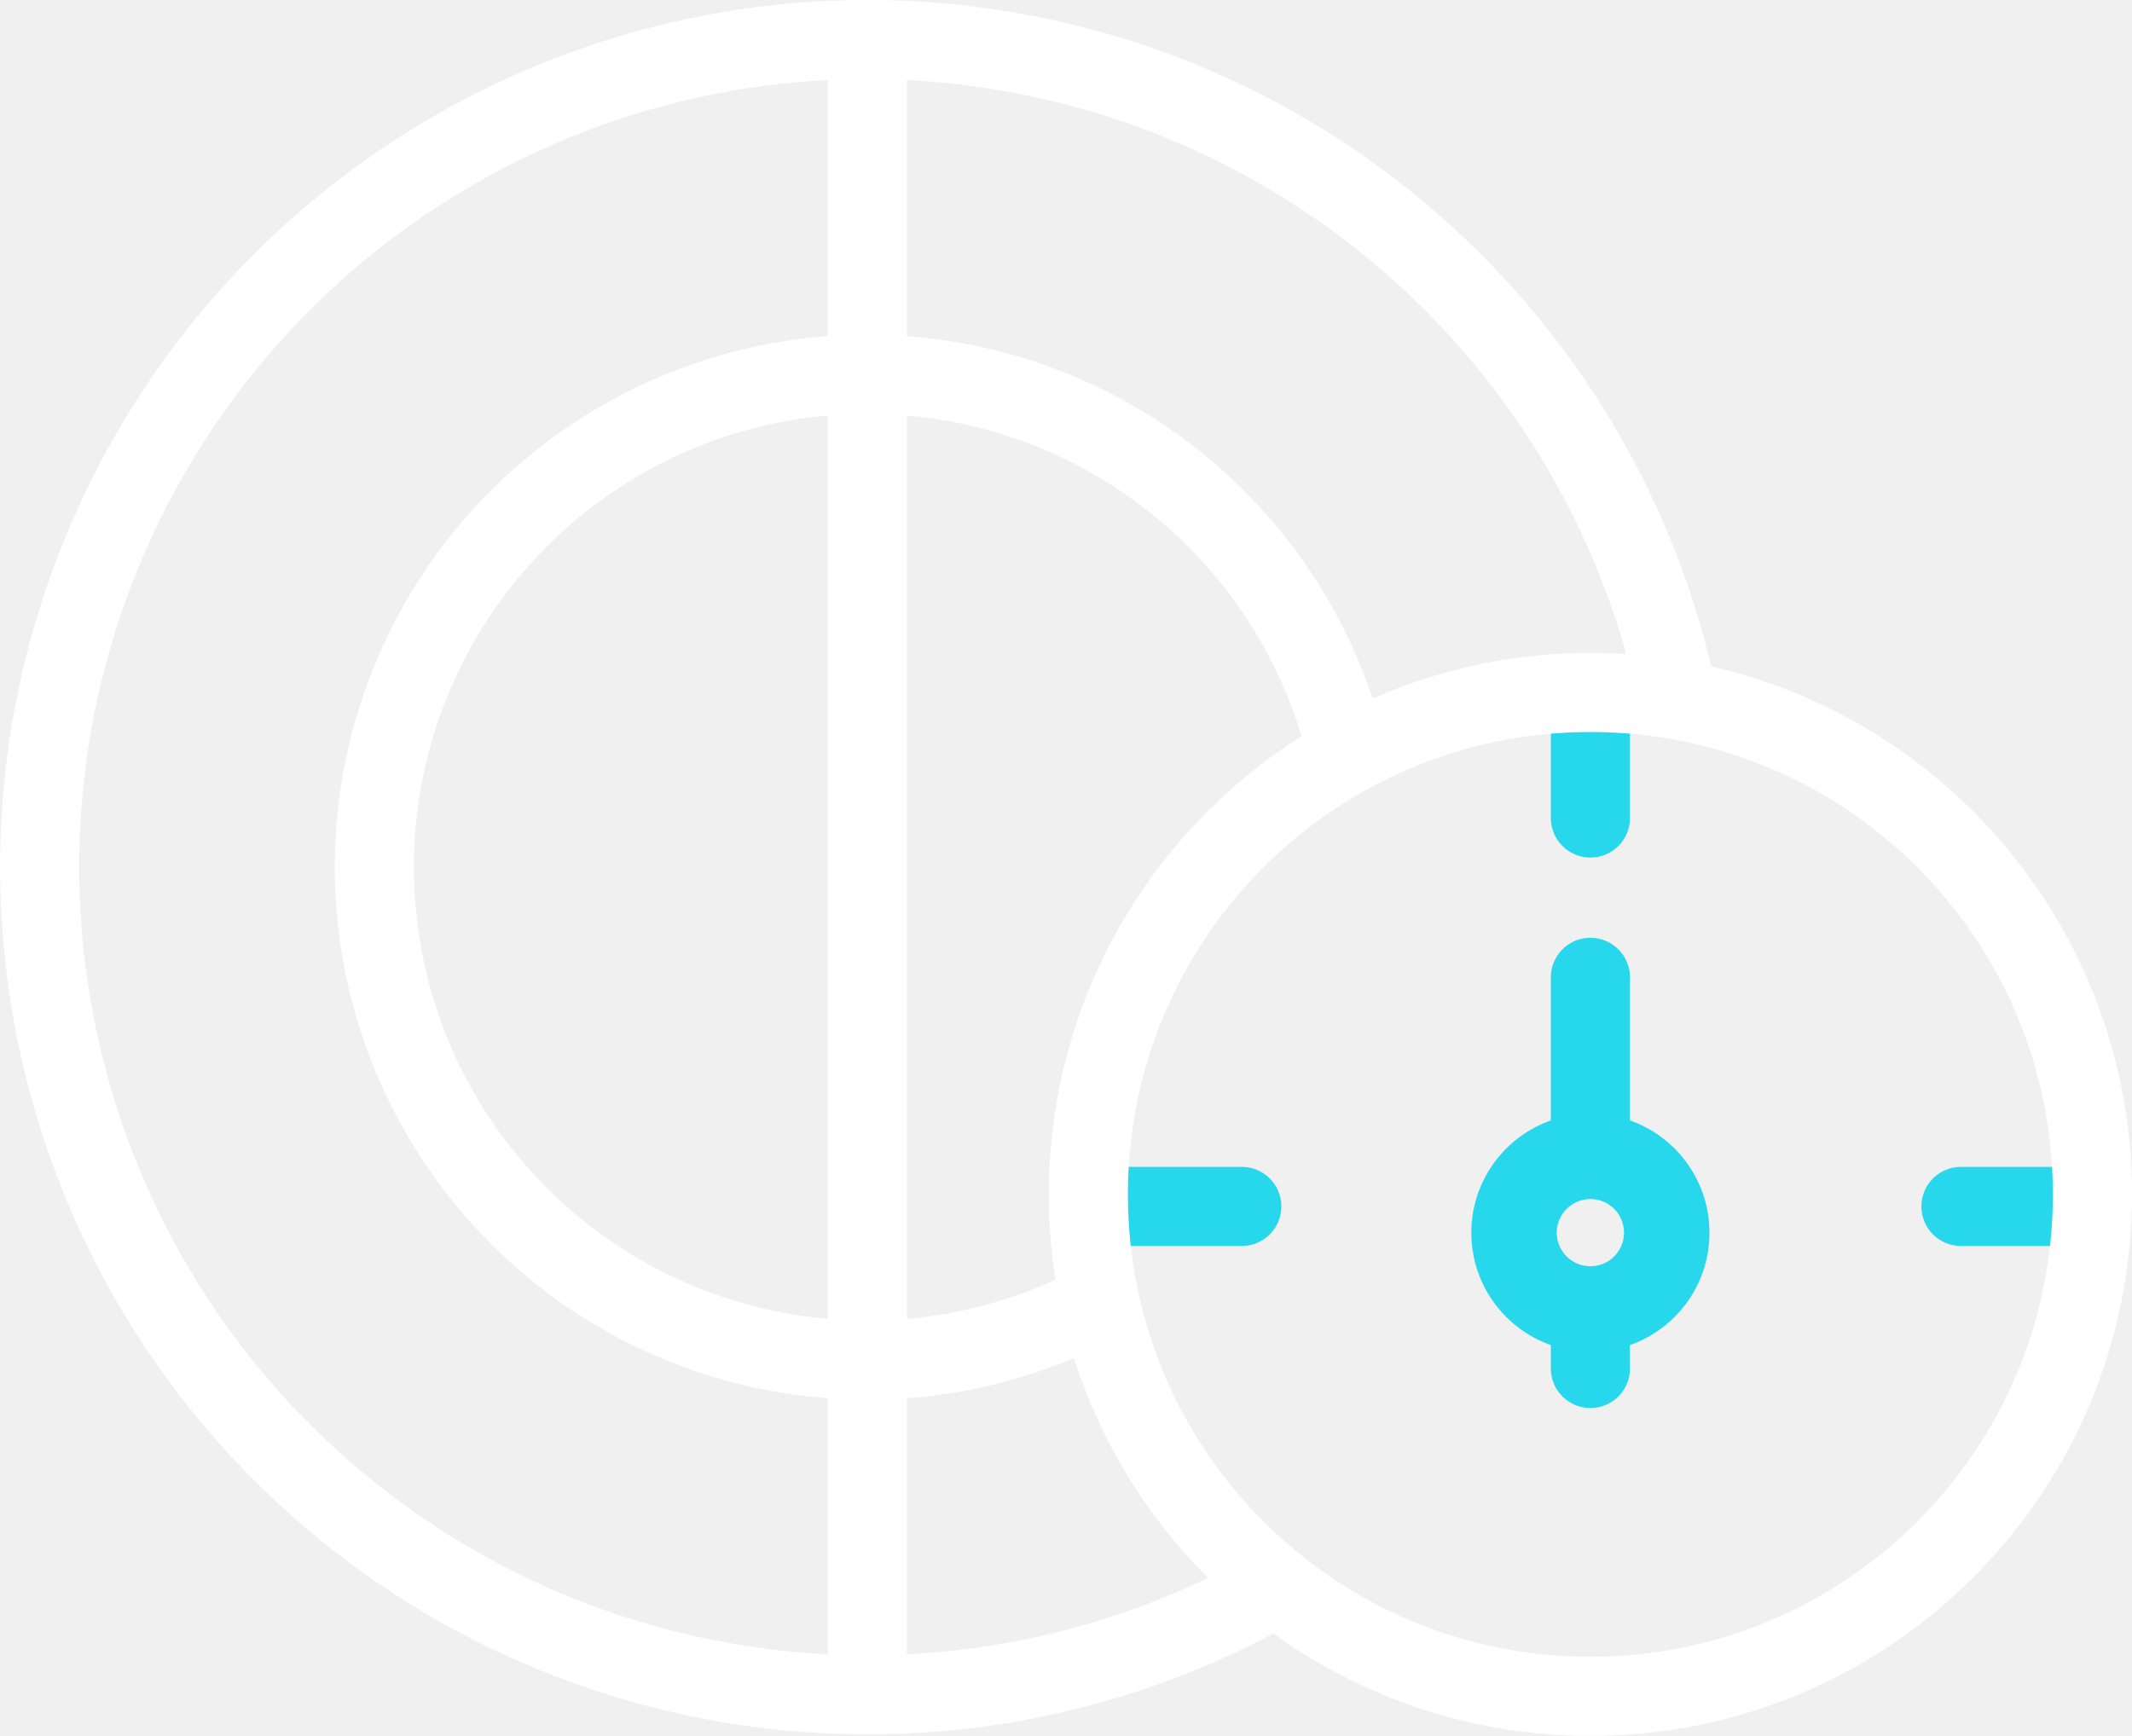
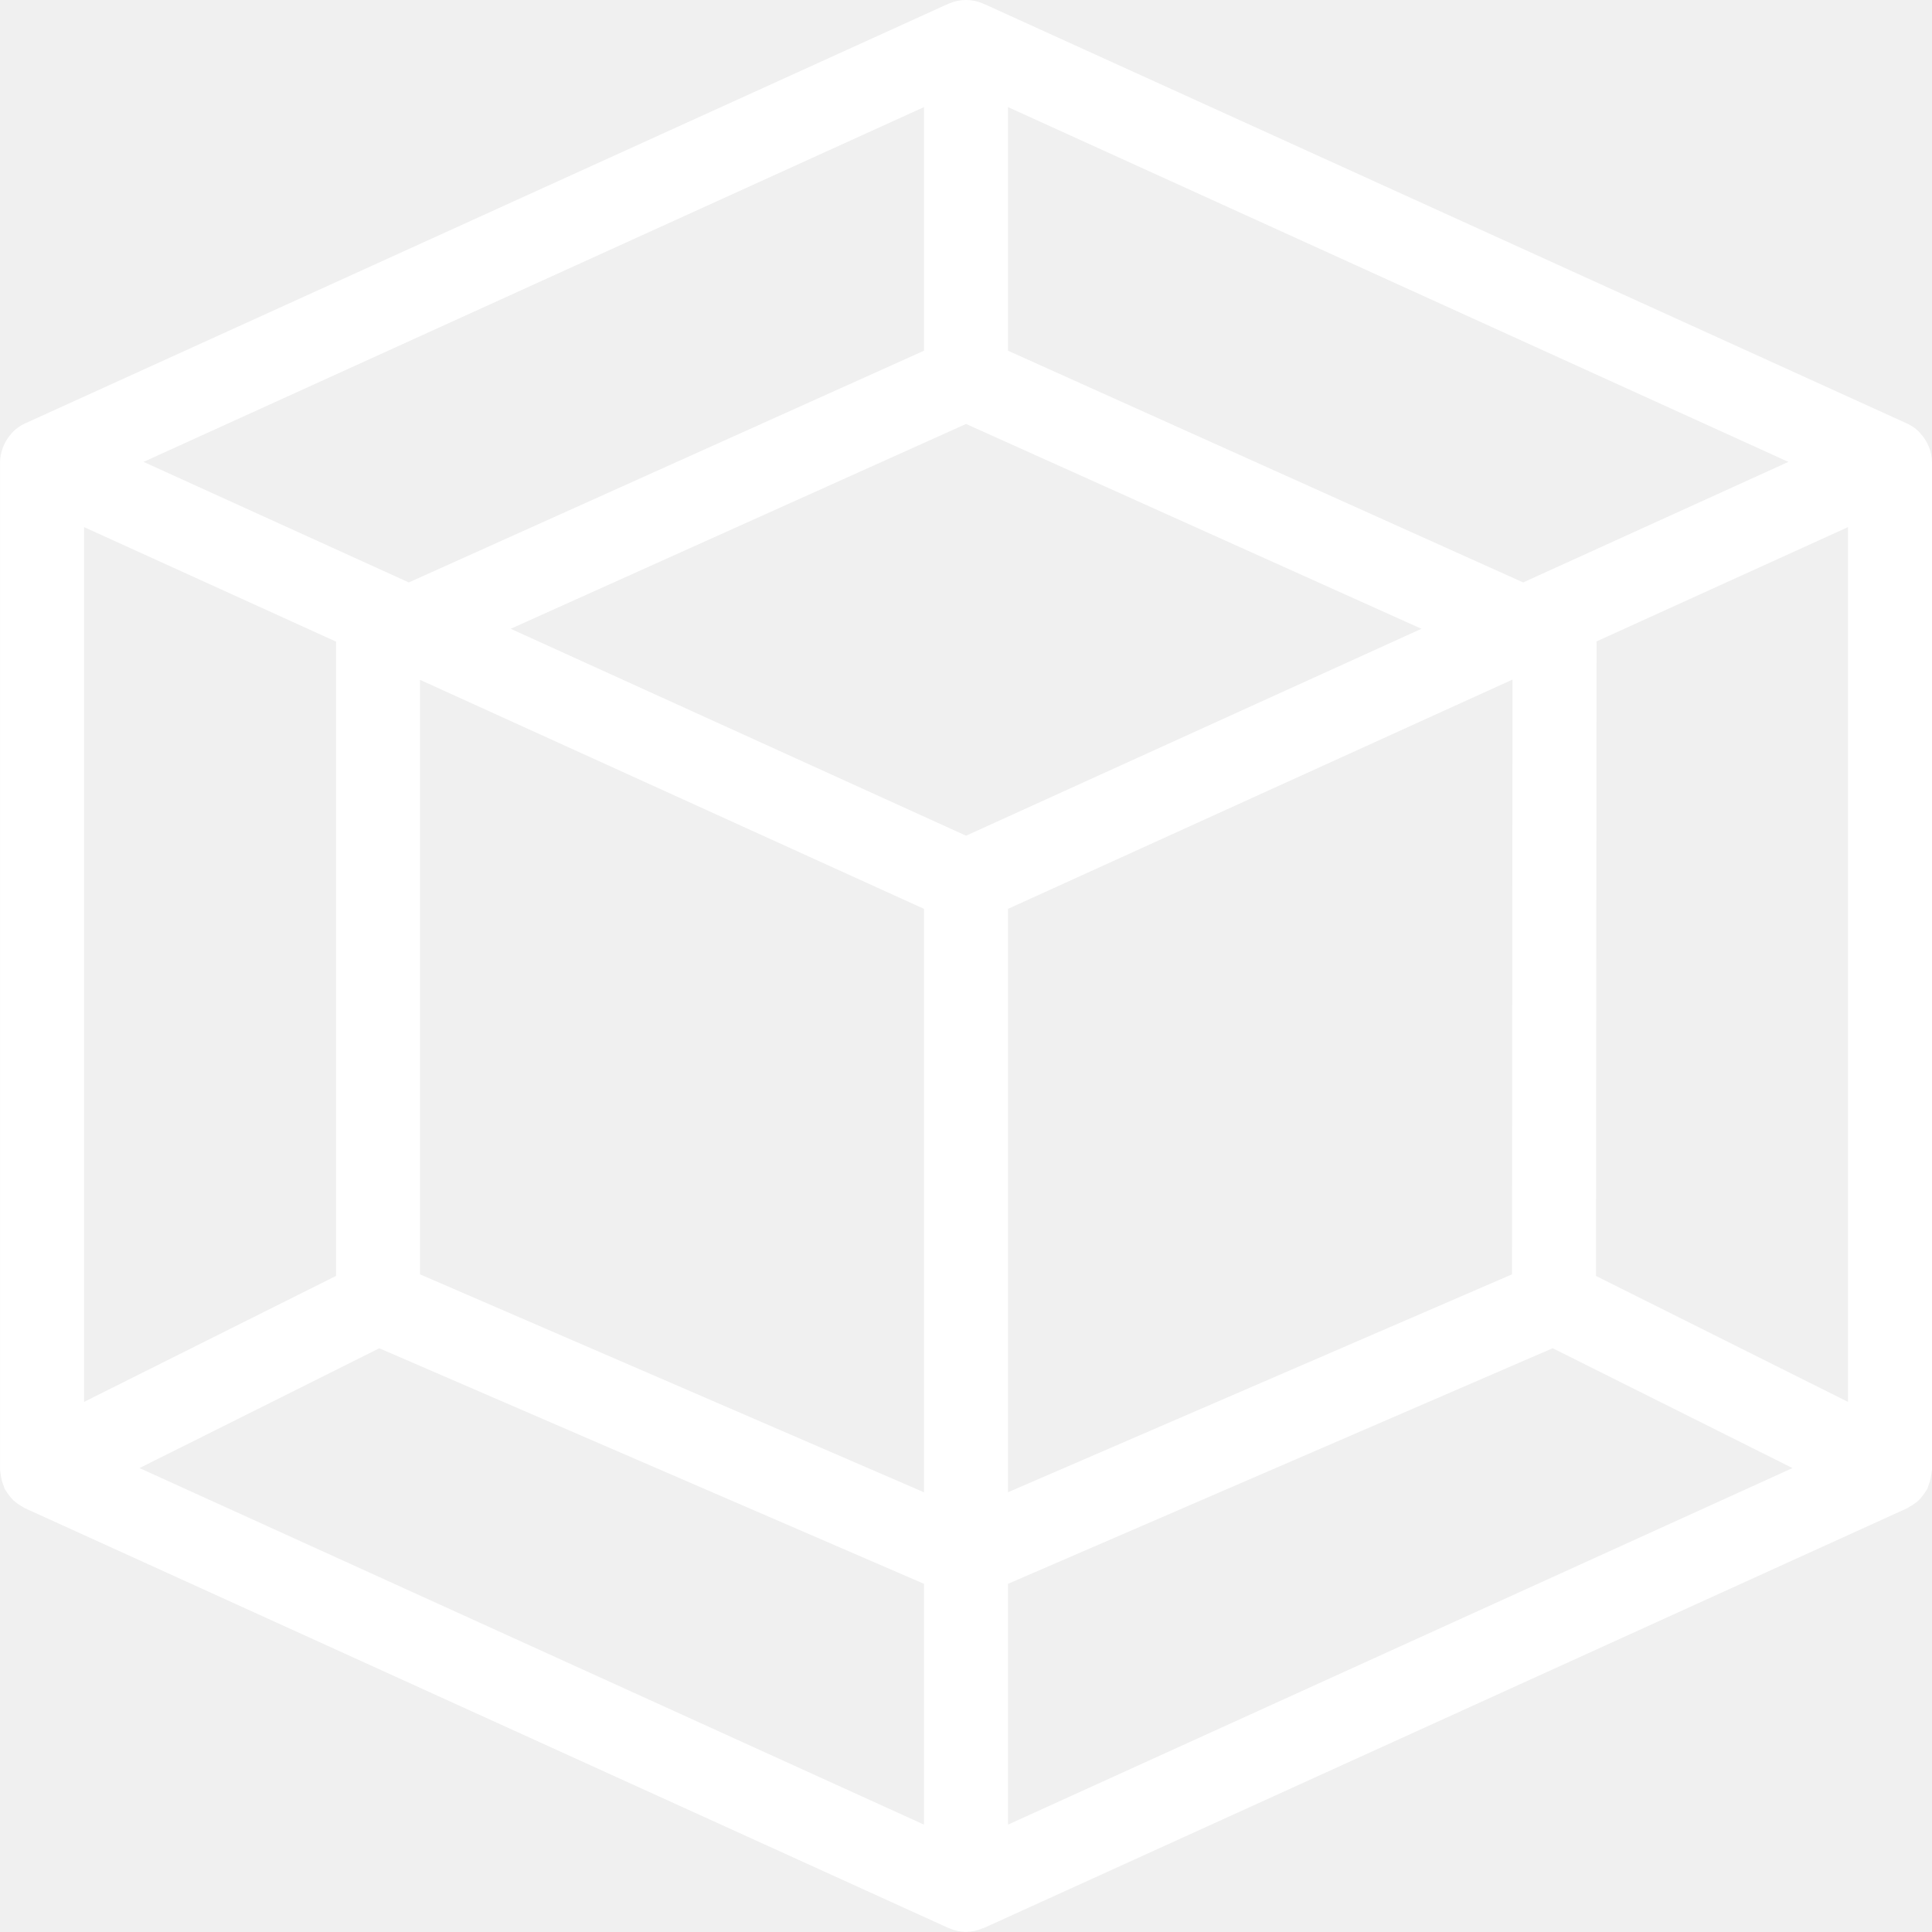
- <svg xmlns="http://www.w3.org/2000/svg" width="107.78" height="87.773">
-   <g transform="translate(2 2)">
-     <path d="M62.55 78.217a41.847 41.847 0 1 1 20.29-44.806M53.02 64.13A24.925 24.925 0 1 1 65.873 35.2M41.845 0v83.891" fill="none" stroke="#fff" stroke-miterlimit="10" stroke-width="4" />
-     <path stroke-width="4" stroke="#27d7ec" stroke-linecap="round" stroke-linejoin="round" fill="none" d="M78.4 39.36v-5.828m0 22.118v-8.234m0 19.777v-2.805m18.733-5.389h6.123m-49.544 0h7.064" />
-     <ellipse cx="25.38" cy="25.38" rx="25.38" ry="25.38" transform="translate(53.02 33.012)" fill="none" stroke="#fff" stroke-miterlimit="10" stroke-width="4" />
-     <path d="M78.4 58.625a1.7 1.7 0 1 1-1.7 1.7 1.7 1.7 0 0 1 1.7-1.7m0-4.315a6.02 6.02 0 1 0 6.02 6.02 6.02 6.02 0 0 0-6.02-6.02z" fill="#27d7ec" />
-   </g>
+ <svg xmlns="http://www.w3.org/2000/svg" width="98.848" height="98.842">
+   <path d="M98.608 22.688a2.192 2.192 0 0 0-.314-.467 1.658 1.658 0 0 0-.125-.144 2.086 2.086 0 0 0-.58-.4l-.051-.023L50.314.187c-.008 0-.018 0-.024-.006A2.149 2.149 0 0 0 49.459 0h-.067a2.149 2.149 0 0 0-.831.18c-.008 0-.018 0-.024.006L1.313 21.65l-.051.023a2.132 2.132 0 0 0-.58.4c-.047.045-.082.1-.125.144a2.192 2.192 0 0 0-.314.467c-.031.066-.064.127-.09.2a2.146 2.146 0 0 0-.15.748V75.2c0 .025.01.051.01.078 0 .064.02.124.028.189a2.168 2.168 0 0 0 .154.574c.018.038.014.079.033.118a1.053 1.053 0 0 0 .067.1 2.192 2.192 0 0 0 .171.25 2.093 2.093 0 0 0 .2.234 2.393 2.393 0 0 0 .211.172 2.1 2.1 0 0 0 .281.18.814.814 0 0 0 .1.062l47.274 21.488c.008.005.017 0 .024.005a2.118 2.118 0 0 0 .868.191 2.149 2.149 0 0 0 .864-.187h.024l47.275-21.492c.037-.018.064-.045.1-.063a2.1 2.1 0 0 0 .281-.18 1.659 1.659 0 0 0 .211-.172 1.733 1.733 0 0 0 .2-.234 2.276 2.276 0 0 0 .171-.249c.02-.035.049-.061.067-.1s.015-.079.033-.118a2.15 2.15 0 0 0 .154-.574c.008-.065.026-.125.028-.189a.718.718 0 0 0 .015-.082v-51.57a2.146 2.146 0 0 0-.15-.748c-.026-.068-.059-.131-.09-.2zm-94.307 4.28l12.893 5.86V65.28L4.301 71.727zm45.126-5.277l23.3 10.48-23.3 10.587-23.3-10.587zM77.36 65.2L51.573 76.349V46.5l25.813-11.731zM21.489 34.782L47.275 46.5v29.851L21.489 65.2zm-2.083 34.2l27.869 12.052v12.321L7.138 75.112zm32.167 12.052l27.869-12.055 12.268 6.133-40.137 18.243zm30.084-15.753l.028-32.465 12.866-5.848v44.759zM77.931 29.8L51.573 17.944V5.479l39.928 18.153zM47.275 5.479v12.465L20.917 29.8 7.343 23.632zm0 0" fill="#fff" />
</svg>
